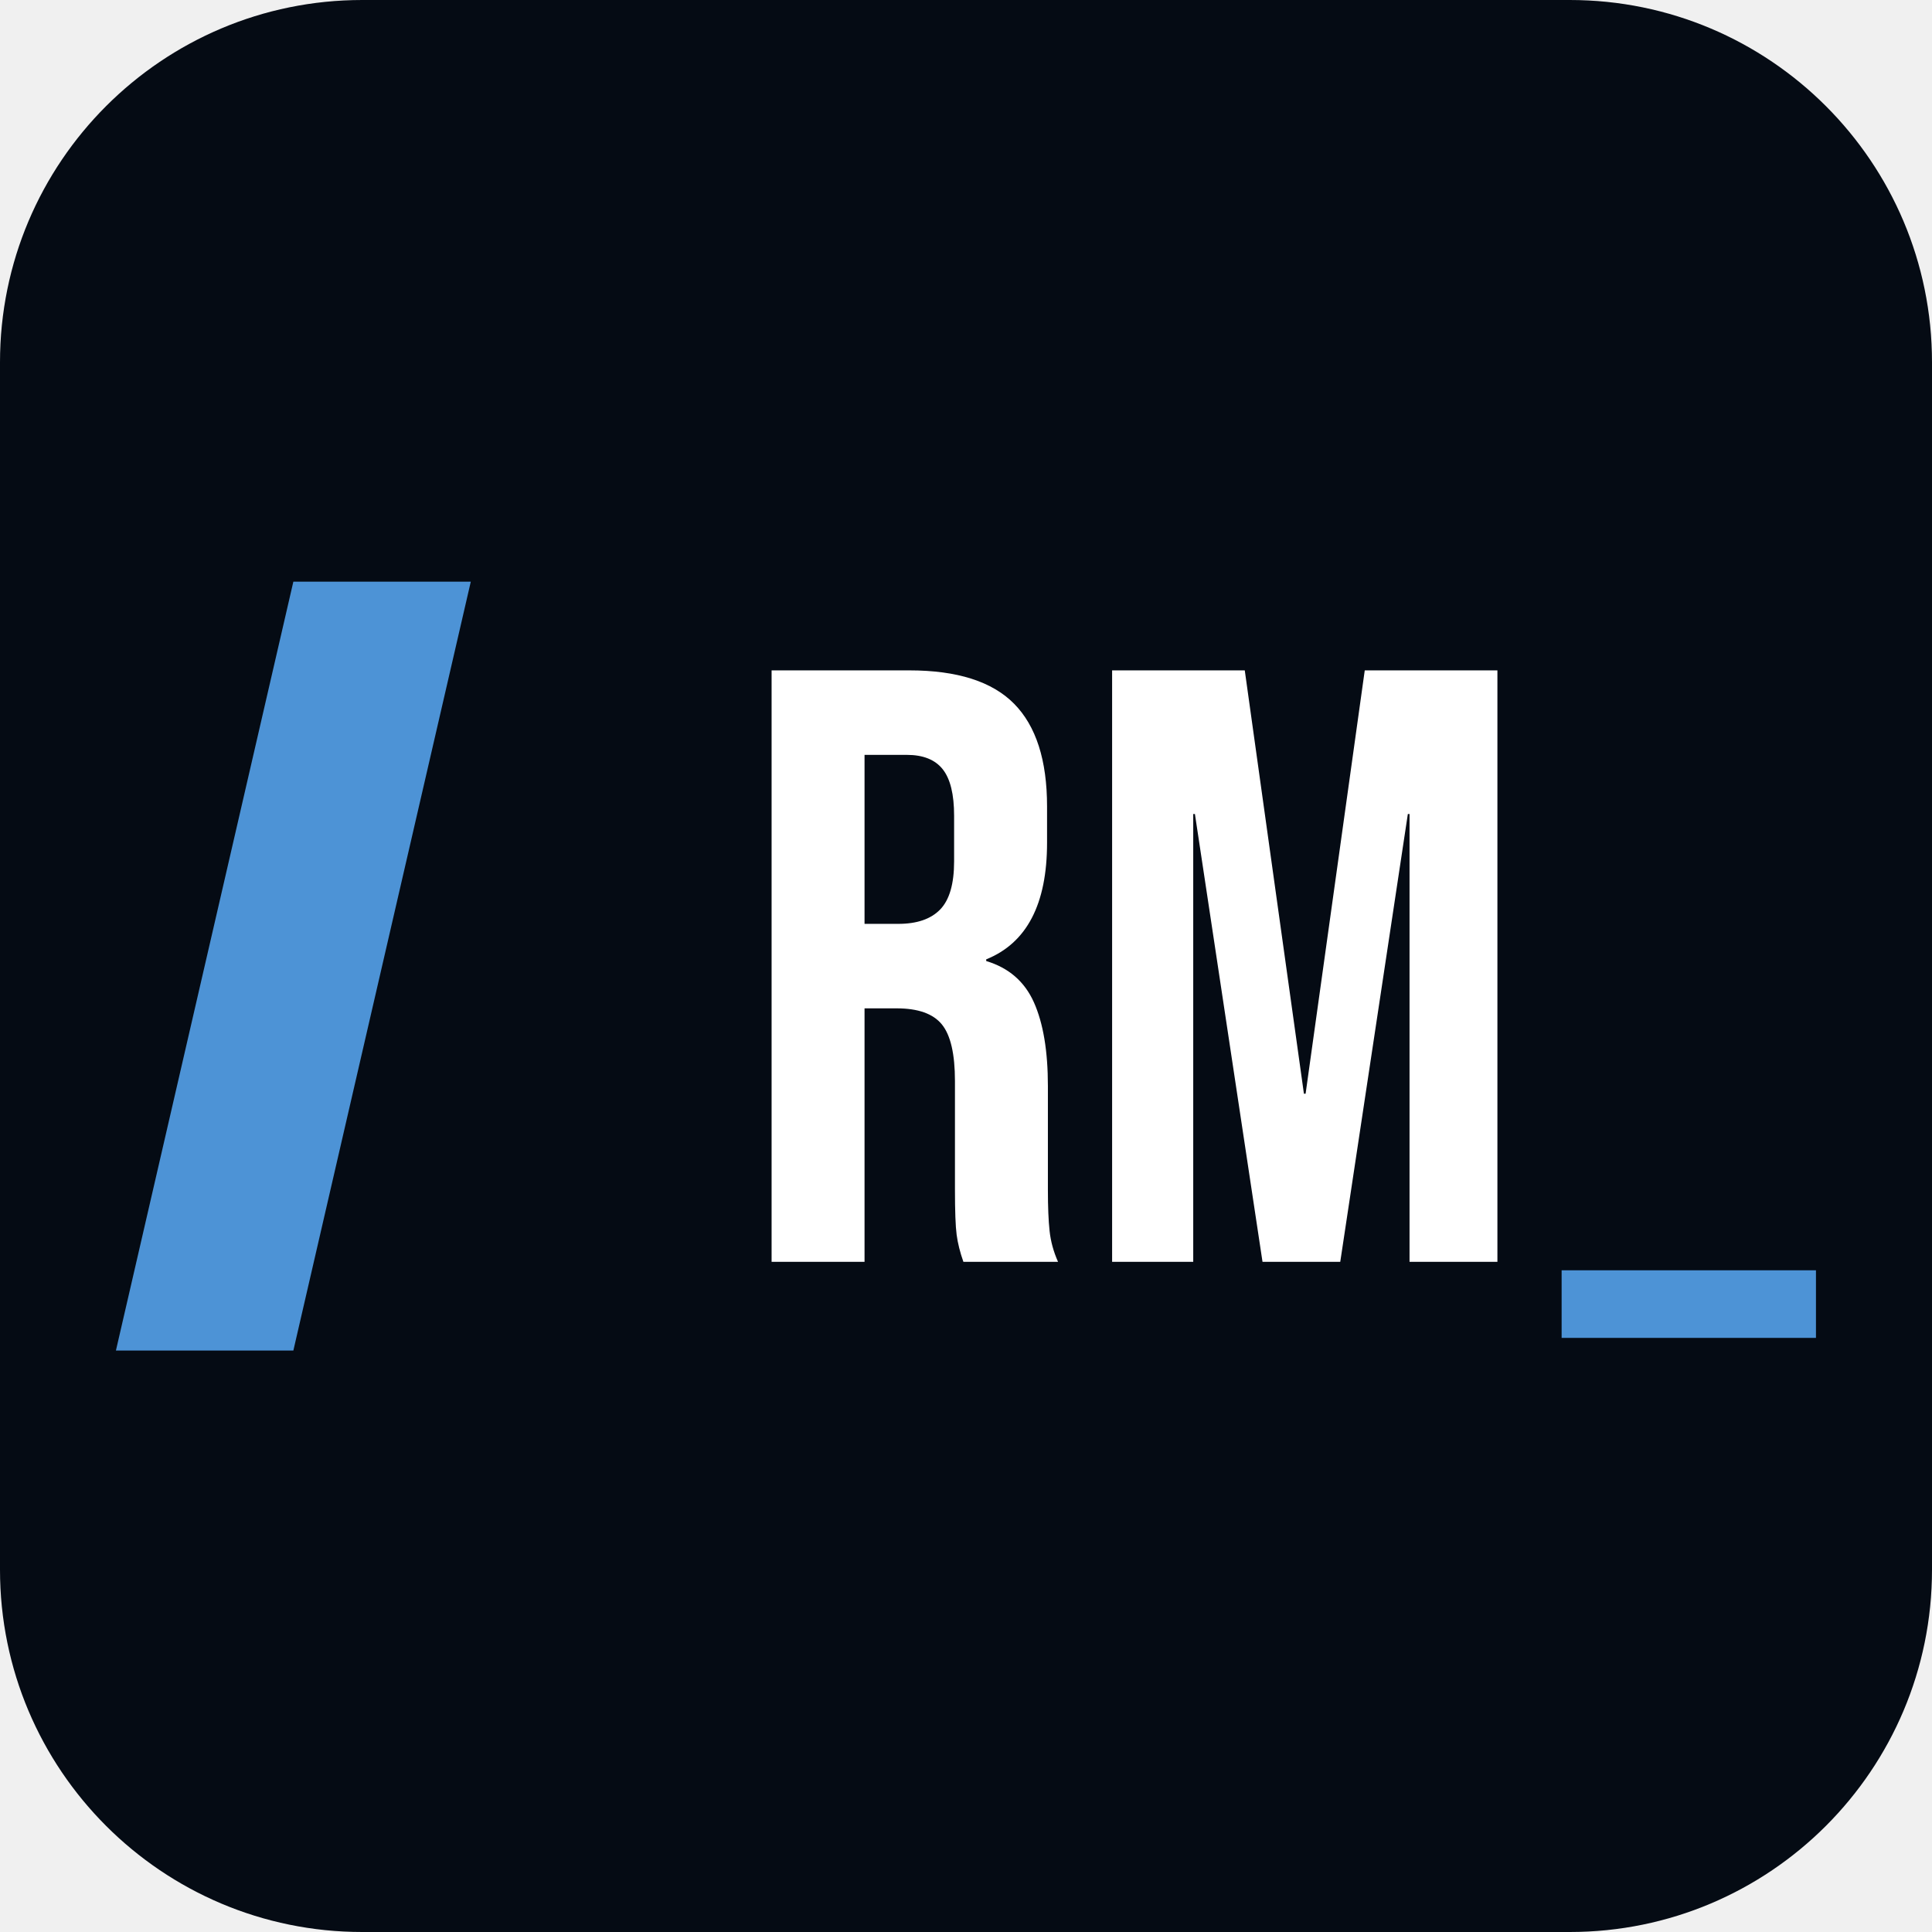
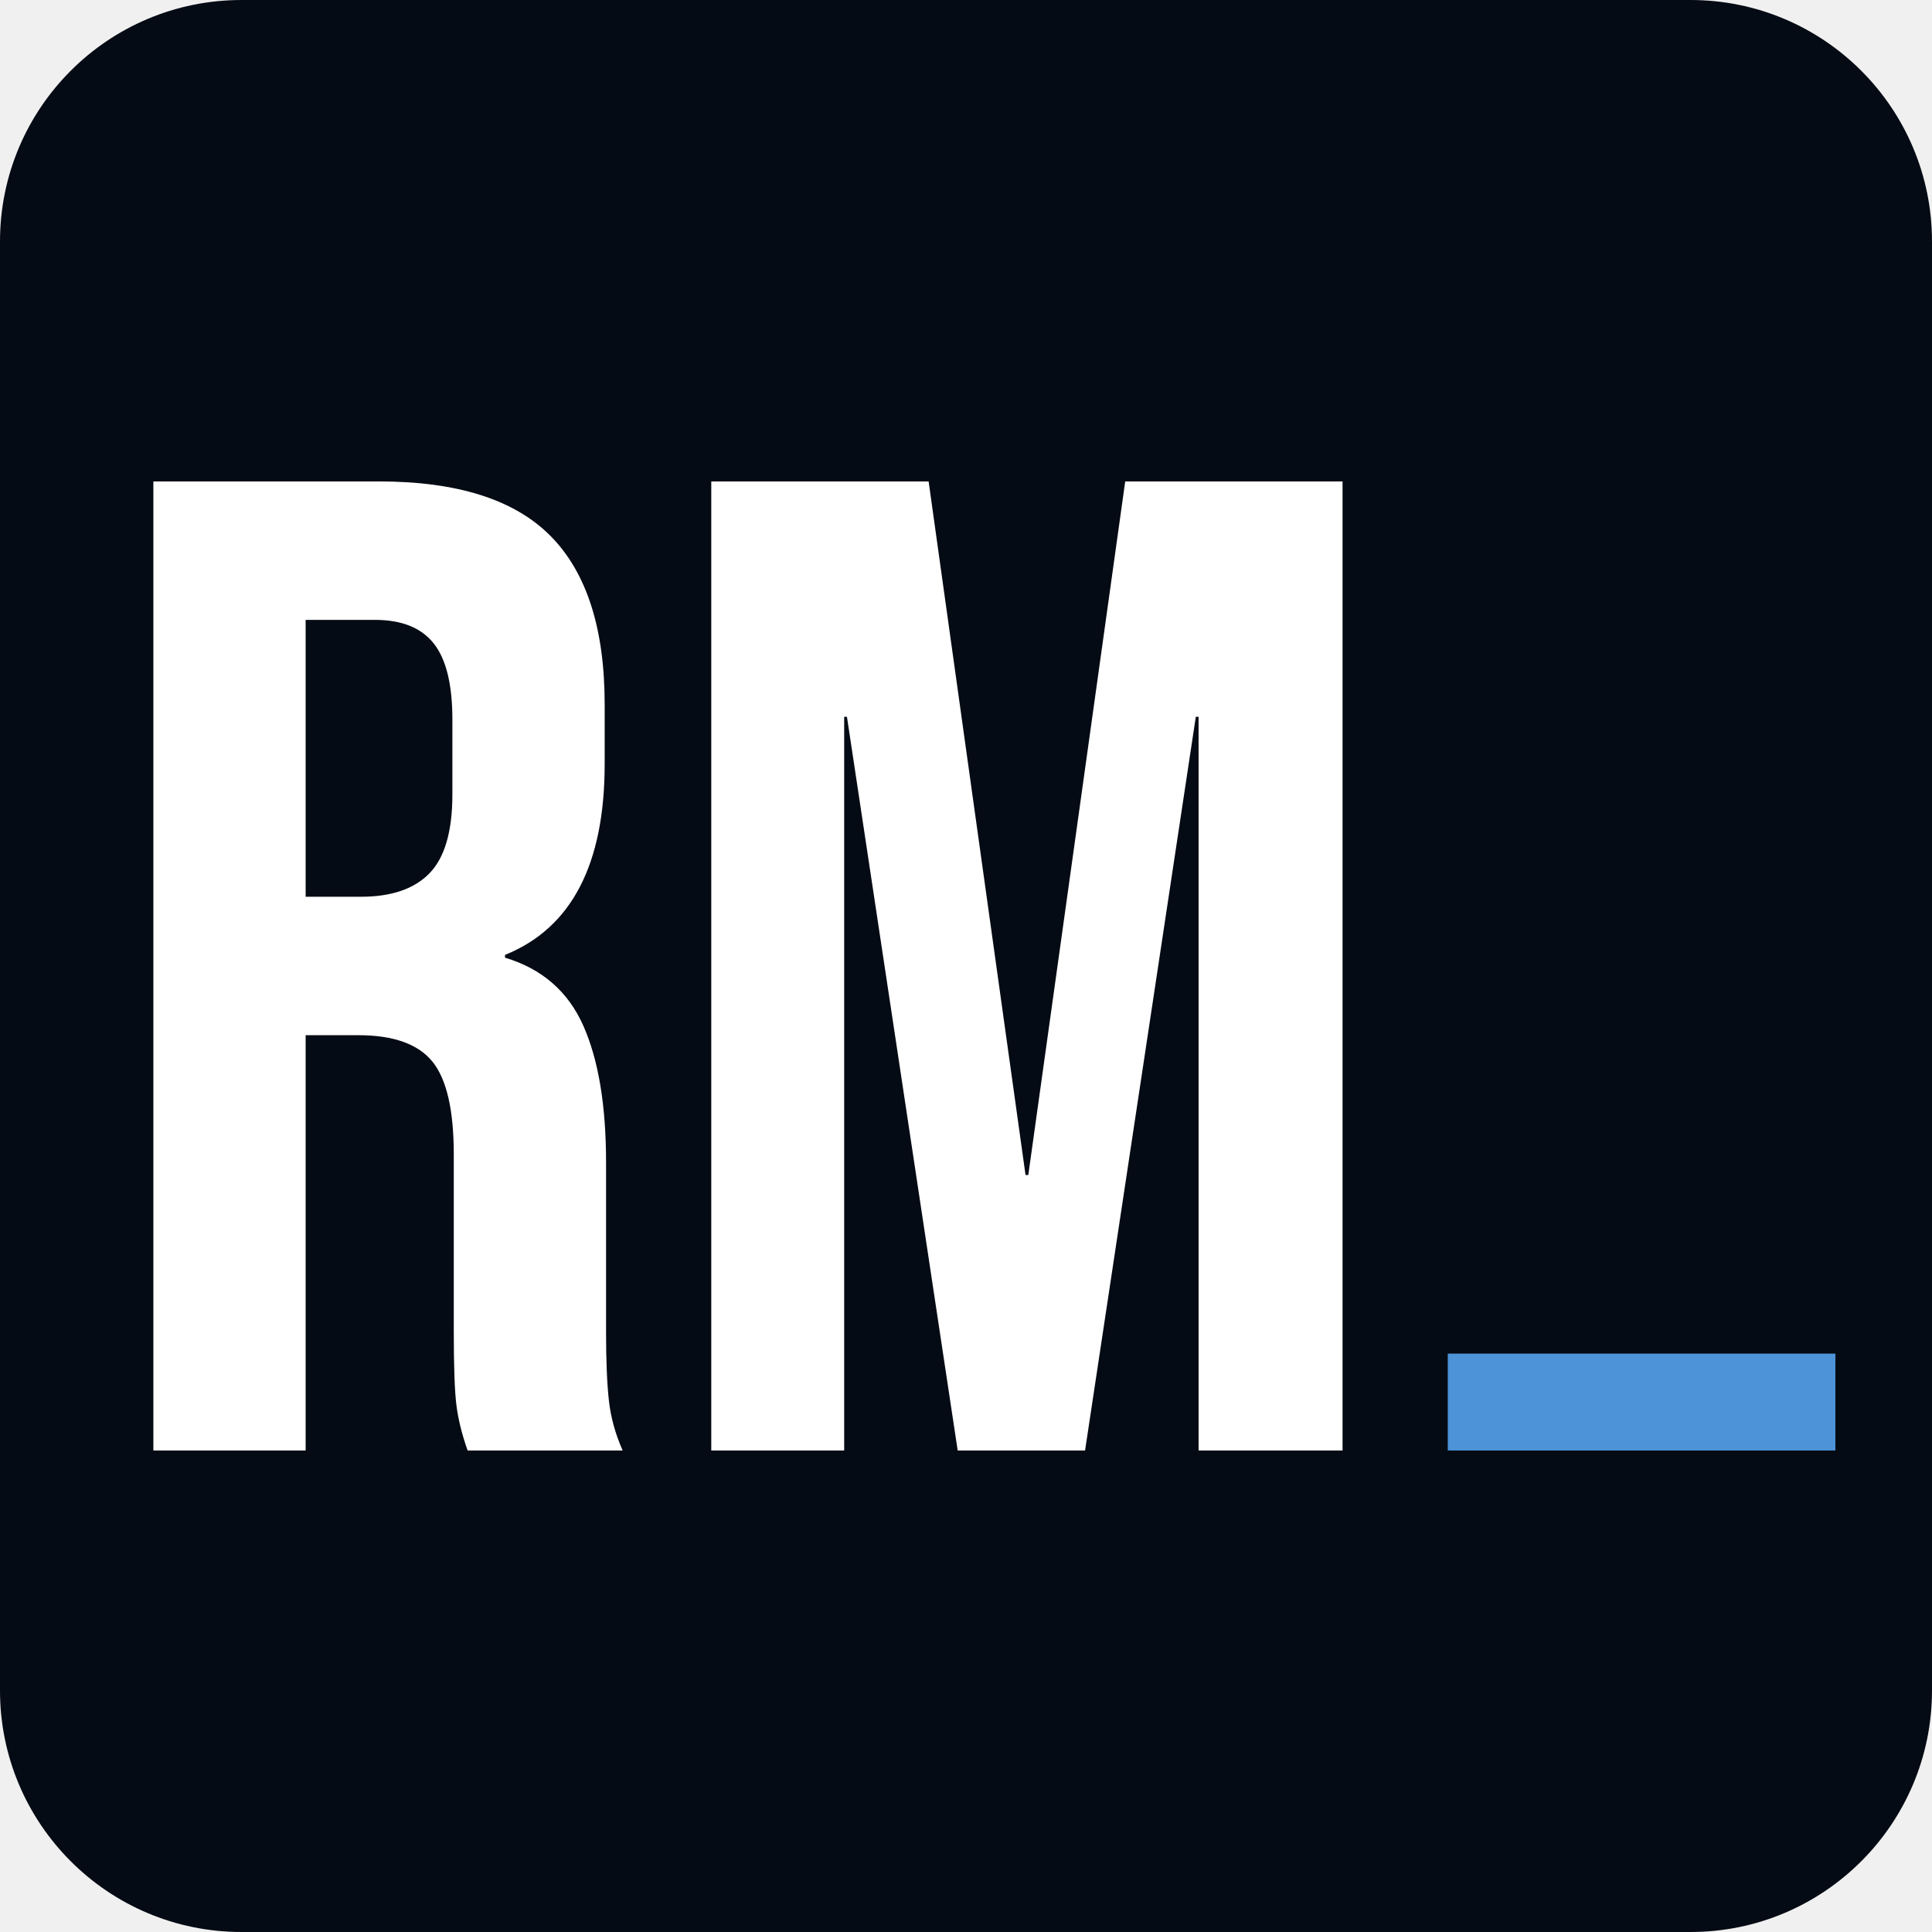
<svg xmlns="http://www.w3.org/2000/svg" viewBox="0 0 64 64">
-   <rect width="64" height="64" rx="12" fill="#050B14" />
-   <g transform="translate(3.84 41.80) scale(0.02799 -0.02799)">
-     <path fill="#4D93D6" d="M210.0 805.0L420.0 805.0L210.0 -105.0L0 -105.0Z" />
-     <path fill="#FFFFFF" transform="translate(735.0 0)" d="M41 700H204Q289 700 328.0 660.5Q367 621 367 539V496Q367 387 295 358V356Q335 344 351.5 307.0Q368 270 368 208V85Q368 55 370.0 36.5Q372 18 380 0H268Q262 17 260.0 32.0Q258 47 258 86V214Q258 262 242.5 281.0Q227 300 189 300H151V0H41ZM191 400Q224 400 240.5 417.0Q257 434 257 474V528Q257 566 243.5 583.0Q230 600 201 600H151V400Z" />
-     <path fill="#FFFFFF" transform="translate(1138.0 0)" d="M41 700H198L268 199H270L340 700H497V0H393V530H391L311 0H219L139 530H137V0H41Z" />
-     <path fill="#4D93D6" transform="translate(1711.0 0)" d="M0 -10H301V-90H0Z" />
+   <rect width="64" height="64" rx="8.0" fill="#050B14" />
+   <g transform="translate(3.20 48.05) scale(0.04586 -0.04586)">
+     <path fill="#FFFFFF" transform="translate(0.0 0)" d="M41 700H204Q289 700 328.0 660.5Q367 621 367 539V496Q367 387 295 358V356Q335 344 351.5 307.0Q368 270 368 208V85Q368 55 370.0 36.5Q372 18 380 0H268Q262 17 260.0 32.0Q258 47 258 86V214Q258 262 242.5 281.0Q227 300 189 300H151V0H41ZM191 400Q224 400 240.5 417.0Q257 434 257 474V528Q257 566 243.5 583.0Q230 600 201 600H151V400Z" />
+     <path fill="#FFFFFF" transform="translate(403.0 0)" d="M41 700H198L268 199H270L340 700H497V0H393V530H391L311 0H219L139 530H137V0H41Z" />
+     <path fill="#4C93D8" transform="translate(976.0 0)" d="M0 0H280V70H0Z" />
  </g>
</svg>
